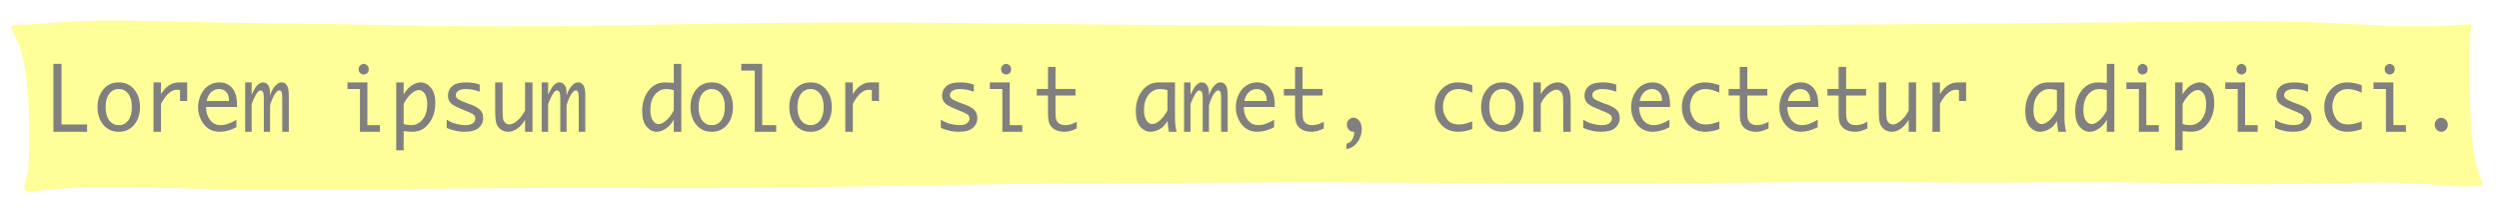
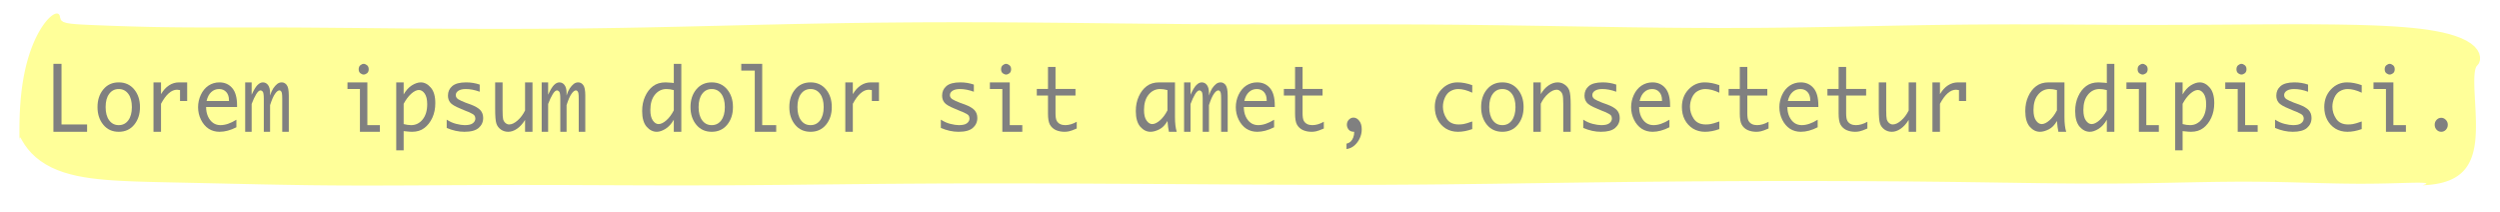
<svg xmlns="http://www.w3.org/2000/svg" xmlns:xlink="http://www.w3.org/1999/xlink" width="404.64pt" height="34.28pt" viewBox="0 0 404.64 34.28" version="1.1">
  <defs>
    <g>
      <symbol overflow="visible" id="glyph0-0">
        <path style="stroke:none;" d="M 5.891 0 L 0.953 0 L 0.953 -10.047 L 5.891 -10.047 Z M 4.922 -9.078 L 1.938 -9.078 L 1.938 -0.969 L 4.922 -0.969 Z M 4.922 -9.078 " />
      </symbol>
      <symbol overflow="visible" id="glyph0-1">
        <path style="stroke:none;" d="M 6.875 -1.188 L 6.875 0 L 1.422 0 L 1.422 -11 L 2.734 -11 L 2.734 -1.188 Z M 6.875 -1.188 " />
      </symbol>
      <symbol overflow="visible" id="glyph0-2">
        <path style="stroke:none;" d="M 4 0 C 2.957 0 2.125 -0.379 1.5 -1.141 C 0.875 -1.898 0.562 -2.852 0.562 -4 C 0.562 -5.156 0.875 -6.109 1.5 -6.859 C 2.125 -7.617 2.957 -8 4 -8 C 5.039 -8 5.875 -7.617 6.5 -6.859 C 7.125 -6.109 7.438 -5.156 7.438 -4 C 7.438 -2.852 7.125 -1.898 6.5 -1.141 C 5.875 -0.379 5.039 0 4 0 Z M 4 -1.078 C 4.645 -1.078 5.16 -1.336 5.547 -1.859 C 5.93 -2.379 6.125 -3.094 6.125 -4 C 6.125 -4.914 5.93 -5.629 5.547 -6.141 C 5.16 -6.66 4.645 -6.922 4 -6.922 C 3.352 -6.922 2.836 -6.66 2.453 -6.141 C 2.066 -5.629 1.875 -4.914 1.875 -4 C 1.875 -3.094 2.066 -2.379 2.453 -1.859 C 2.836 -1.336 3.352 -1.078 4 -1.078 Z M 4 -1.078 " />
      </symbol>
      <symbol overflow="visible" id="glyph0-3">
        <path style="stroke:none;" d="M 1.625 0 L 1.625 -8 L 2.844 -8 L 2.844 -6.094 C 3.219 -6.727 3.648 -7.203 4.141 -7.516 C 4.629 -7.836 5.172 -8 5.766 -8 C 6.203 -8 6.641 -8 7.078 -8 L 7.078 -4.984 L 5.922 -4.984 L 5.922 -6.75 C 5.711 -6.789 5.551 -6.812 5.438 -6.812 C 4.977 -6.812 4.531 -6.617 4.094 -6.234 C 3.664 -5.859 3.25 -5.289 2.844 -4.531 L 2.844 0 Z M 1.625 0 " />
      </symbol>
      <symbol overflow="visible" id="glyph0-4">
        <path style="stroke:none;" d="M 7.047 -0.734 C 6.086 -0.242 5.176 0 4.312 0 C 3.656 0 3.066 -0.164 2.547 -0.5 C 2.035 -0.844 1.625 -1.328 1.312 -1.953 C 1 -2.586 0.844 -3.266 0.844 -3.984 C 0.844 -4.672 0.988 -5.332 1.281 -5.969 C 1.582 -6.613 1.992 -7.113 2.516 -7.469 C 3.047 -7.82 3.641 -8 4.297 -8 C 5.16 -8 5.852 -7.691 6.375 -7.078 C 6.895 -6.473 7.156 -5.535 7.156 -4.266 L 7.156 -4.016 L 2.141 -4.016 C 2.141 -3.453 2.242 -2.938 2.453 -2.469 C 2.672 -2.008 2.953 -1.66 3.297 -1.422 C 3.641 -1.191 4.031 -1.078 4.469 -1.078 C 5.25 -1.078 6.109 -1.367 7.047 -1.953 Z M 2.219 -4.984 L 5.844 -4.984 L 5.844 -5.141 C 5.844 -5.68 5.695 -6.113 5.406 -6.438 C 5.113 -6.758 4.727 -6.922 4.25 -6.922 C 3.75 -6.922 3.32 -6.754 2.969 -6.422 C 2.613 -6.098 2.363 -5.617 2.219 -4.984 Z M 2.219 -4.984 " />
      </symbol>
      <symbol overflow="visible" id="glyph0-5">
        <path style="stroke:none;" d="M 0.469 0 L 0.469 -8 L 1.516 -8 L 1.516 -6 C 1.859 -6.758 2.172 -7.281 2.453 -7.562 C 2.742 -7.852 3.035 -8 3.328 -8 C 3.68 -8 3.961 -7.852 4.172 -7.562 C 4.391 -7.27 4.5 -6.844 4.5 -6.281 L 4.5 -5.875 C 4.645 -6.344 4.816 -6.727 5.016 -7.031 C 5.223 -7.332 5.43 -7.566 5.641 -7.734 C 5.859 -7.91 6.109 -8 6.391 -8 C 6.703 -8 6.969 -7.859 7.188 -7.578 C 7.414 -7.297 7.531 -6.734 7.531 -5.891 L 7.531 0 L 6.469 0 L 6.469 -5.312 C 6.469 -5.75 6.453 -6.047 6.422 -6.203 C 6.398 -6.367 6.348 -6.492 6.266 -6.578 C 6.191 -6.66 6.109 -6.703 6.016 -6.703 C 5.797 -6.703 5.555 -6.516 5.297 -6.141 C 5.035 -5.773 4.77 -5.164 4.5 -4.312 L 4.5 0 L 3.484 0 L 3.484 -5.312 C 3.484 -6 3.422 -6.398 3.297 -6.516 C 3.172 -6.641 3.062 -6.703 2.969 -6.703 C 2.738 -6.703 2.5 -6.492 2.25 -6.078 C 2 -5.672 1.754 -5.145 1.516 -4.5 L 1.516 0 Z M 0.469 0 " />
      </symbol>
      <symbol overflow="visible" id="glyph0-6">
        <path style="stroke:none;" d="" />
      </symbol>
      <symbol overflow="visible" id="glyph0-7">
        <path style="stroke:none;" d="M 3.047 0 L 3.047 -6.922 L 1.031 -6.922 L 1.031 -8 L 4.25 -8 L 4.25 -1.078 L 6.281 -1.078 L 6.281 0 Z M 2.844 -10.125 C 2.844 -10.414 2.938 -10.633 3.125 -10.781 C 3.312 -10.926 3.488 -11 3.656 -11 C 3.82 -11 4 -10.926 4.188 -10.781 C 4.375 -10.633 4.469 -10.414 4.469 -10.125 C 4.469 -9.832 4.375 -9.613 4.188 -9.469 C 4 -9.332 3.82 -9.266 3.656 -9.266 C 3.488 -9.266 3.312 -9.332 3.125 -9.469 C 2.938 -9.613 2.844 -9.832 2.844 -10.125 Z M 2.844 -10.125 " />
      </symbol>
      <symbol overflow="visible" id="glyph0-8">
        <path style="stroke:none;" d="M 2.125 -6.047 C 2.5 -6.703 2.941 -7.191 3.453 -7.516 C 3.973 -7.836 4.453 -8 4.891 -8 C 5.492 -8 6.035 -7.719 6.516 -7.156 C 7.004 -6.602 7.25 -5.766 7.25 -4.641 C 7.25 -3.754 7.086 -2.961 6.766 -2.266 C 6.441 -1.566 6.008 -1.016 5.469 -0.609 C 4.938 -0.203 4.273 0 3.484 0 C 3.254 0 2.906 -0.023 2.438 -0.078 C 2.375 -0.086 2.27 -0.098 2.125 -0.109 L 2.125 3 L 0.922 3 L 0.922 -8 L 2.125 -8 Z M 2.125 -4.531 L 2.125 -1.25 C 2.562 -1.133 2.969 -1.078 3.344 -1.078 C 4.07 -1.078 4.688 -1.379 5.188 -1.984 C 5.688 -2.598 5.938 -3.426 5.938 -4.469 C 5.938 -5.227 5.801 -5.801 5.531 -6.188 C 5.258 -6.57 4.945 -6.766 4.594 -6.766 C 4.219 -6.766 3.801 -6.562 3.344 -6.156 C 2.895 -5.75 2.488 -5.207 2.125 -4.531 Z M 2.125 -4.531 " />
      </symbol>
      <symbol overflow="visible" id="glyph0-9">
        <path style="stroke:none;" d="M 1.094 -0.625 L 1.094 -1.969 C 1.582 -1.645 2.098 -1.414 2.641 -1.281 C 3.18 -1.145 3.641 -1.078 4.016 -1.078 C 4.629 -1.078 5.066 -1.18 5.328 -1.391 C 5.598 -1.598 5.734 -1.852 5.734 -2.156 C 5.734 -2.352 5.672 -2.531 5.547 -2.688 C 5.422 -2.82 5.109 -3 4.609 -3.219 L 4.203 -3.375 L 3.359 -3.734 C 2.453 -4.098 1.883 -4.438 1.656 -4.75 C 1.414 -5.051 1.297 -5.422 1.297 -5.859 C 1.297 -6.484 1.523 -6.992 1.984 -7.391 C 2.453 -7.797 3.203 -8 4.234 -8 C 5.016 -8 5.75 -7.879 6.438 -7.641 L 6.438 -6.484 C 5.645 -6.773 4.895 -6.922 4.188 -6.922 C 3.676 -6.922 3.273 -6.828 2.984 -6.641 C 2.703 -6.453 2.562 -6.219 2.562 -5.938 C 2.562 -5.676 2.688 -5.457 2.938 -5.281 C 3.188 -5.125 3.586 -4.938 4.141 -4.719 L 4.969 -4.422 C 5.719 -4.141 6.242 -3.832 6.547 -3.5 C 6.848 -3.164 7 -2.742 7 -2.234 C 7 -1.586 6.754 -1.051 6.266 -0.625 C 5.785 -0.207 5.016 0 3.953 0 C 3.023 0 2.07 -0.207 1.094 -0.625 Z M 1.094 -0.625 " />
      </symbol>
      <symbol overflow="visible" id="glyph0-10">
        <path style="stroke:none;" d="M 6.984 -8 L 6.984 0 L 5.781 0 L 5.781 -1.922 C 5.383 -1.285 4.945 -0.805 4.469 -0.484 C 4 -0.16 3.523 0 3.047 0 C 2.617 0 2.227 -0.117 1.875 -0.359 C 1.52 -0.609 1.273 -0.93 1.141 -1.328 C 1.004 -1.723 0.938 -2.5 0.938 -3.656 L 0.938 -8 L 2.141 -8 L 2.141 -3.5 C 2.141 -2.75 2.172 -2.254 2.234 -2.016 C 2.305 -1.773 2.43 -1.578 2.609 -1.422 C 2.797 -1.266 2.992 -1.188 3.203 -1.188 C 3.617 -1.188 4.07 -1.398 4.562 -1.828 C 5.051 -2.254 5.457 -2.797 5.781 -3.453 L 5.781 -8 Z M 6.984 -8 " />
      </symbol>
      <symbol overflow="visible" id="glyph0-11">
        <path style="stroke:none;" d="M 5.859 -1.953 C 5.492 -1.305 5.051 -0.816 4.531 -0.484 C 4.008 -0.16 3.535 0 3.109 0 C 2.492 0 1.941 -0.273 1.453 -0.828 C 0.973 -1.391 0.734 -2.234 0.734 -3.359 C 0.734 -4.242 0.895 -5.035 1.219 -5.734 C 1.539 -6.441 1.969 -6.992 2.5 -7.391 C 3.039 -7.797 3.711 -8 4.516 -8 C 4.742 -8 5.086 -7.977 5.547 -7.938 C 5.617 -7.926 5.723 -7.91 5.859 -7.891 L 5.859 -11 L 7.078 -11 L 7.078 0 L 5.859 0 Z M 5.859 -3.469 L 5.859 -6.75 C 5.43 -6.863 5.035 -6.922 4.672 -6.922 C 3.922 -6.922 3.297 -6.613 2.797 -6 C 2.305 -5.395 2.062 -4.57 2.062 -3.531 C 2.062 -2.781 2.195 -2.211 2.469 -1.828 C 2.738 -1.441 3.047 -1.25 3.391 -1.25 C 3.766 -1.25 4.18 -1.445 4.641 -1.844 C 5.098 -2.238 5.504 -2.781 5.859 -3.469 Z M 5.859 -3.469 " />
      </symbol>
      <symbol overflow="visible" id="glyph0-12">
        <path style="stroke:none;" d="M 2.969 0 L 2.969 -9.906 L 0.781 -9.906 L 0.781 -11 L 4.172 -11 L 4.172 -1.078 L 6.438 -1.078 L 6.438 0 Z M 2.969 0 " />
      </symbol>
      <symbol overflow="visible" id="glyph0-13">
        <path style="stroke:none;" d="M 7.094 -0.531 C 6.52 -0.281 6.102 -0.129 5.844 -0.078 C 5.594 -0.023 5.348 0 5.109 0 C 4.598 0 4.129 -0.094 3.703 -0.281 C 3.285 -0.477 2.969 -0.77 2.75 -1.156 C 2.539 -1.539 2.438 -2.133 2.438 -2.938 L 2.438 -5.875 L 0.625 -5.875 L 0.625 -6.938 L 2.438 -6.938 L 2.438 -10.5 L 3.656 -10.5 L 3.656 -6.938 L 6.891 -6.938 L 6.891 -5.875 L 3.656 -5.875 L 3.656 -3 C 3.656 -2.414 3.723 -2.004 3.859 -1.766 C 3.992 -1.535 4.176 -1.363 4.406 -1.25 C 4.645 -1.133 4.922 -1.078 5.234 -1.078 C 5.828 -1.078 6.445 -1.258 7.094 -1.625 Z M 7.094 -0.531 " />
      </symbol>
      <symbol overflow="visible" id="glyph0-14">
        <path style="stroke:none;" d="M 5.781 -1.75 C 5.414 -1.102 4.973 -0.648 4.453 -0.391 C 3.93 -0.129 3.457 0 3.031 0 C 2.414 0 1.863 -0.273 1.375 -0.828 C 0.895 -1.391 0.656 -2.234 0.656 -3.359 C 0.656 -4.242 0.816 -5.035 1.141 -5.734 C 1.461 -6.441 1.891 -6.992 2.422 -7.391 C 2.961 -7.797 3.633 -8 4.438 -8 C 4.664 -8 5.008 -8 5.469 -8 C 5.539 -8 5.645 -8 5.781 -8 L 7 -8 L 7 -2.344 C 7 -1.383 7.094 -0.602 7.281 0 L 6.016 0 C 5.922 -0.426 5.844 -1.008 5.781 -1.75 Z M 5.781 -3.469 L 5.781 -6.75 C 5.352 -6.863 4.957 -6.922 4.594 -6.922 C 3.844 -6.922 3.219 -6.613 2.719 -6 C 2.227 -5.395 1.984 -4.57 1.984 -3.531 C 1.984 -2.781 2.117 -2.211 2.391 -1.828 C 2.66 -1.441 2.969 -1.25 3.312 -1.25 C 3.688 -1.25 4.102 -1.445 4.562 -1.844 C 5.02 -2.238 5.426 -2.781 5.781 -3.469 Z M 5.781 -3.469 " />
      </symbol>
      <symbol overflow="visible" id="glyph0-15">
        <path style="stroke:none;" d="M 2.766 2.797 L 2.766 1.922 C 3.078 1.836 3.312 1.711 3.469 1.547 C 3.633 1.379 3.766 1.172 3.859 0.922 C 3.961 0.672 4.016 0.363 4.016 0 C 3.609 0 3.305 -0.117 3.109 -0.359 C 2.922 -0.609 2.828 -0.867 2.828 -1.141 C 2.828 -1.461 2.93 -1.734 3.141 -1.953 C 3.359 -2.18 3.609 -2.297 3.891 -2.297 C 4.254 -2.297 4.566 -2.125 4.828 -1.781 C 5.098 -1.445 5.234 -0.988 5.234 -0.406 C 5.234 0.102 5.129 0.582 4.922 1.031 C 4.711 1.488 4.426 1.879 4.062 2.203 C 3.707 2.523 3.273 2.723 2.766 2.797 Z M 2.766 2.797 " />
      </symbol>
      <symbol overflow="visible" id="glyph0-16">
        <path style="stroke:none;" d="M 7.125 -0.438 C 6.312 -0.145 5.539 0 4.812 0 C 4.082 0 3.43 -0.172 2.859 -0.516 C 2.297 -0.867 1.852 -1.348 1.531 -1.953 C 1.219 -2.555 1.062 -3.238 1.062 -4 C 1.062 -5.145 1.422 -6.098 2.141 -6.859 C 2.859 -7.617 3.727 -8 4.75 -8 C 5.5 -8 6.289 -7.848 7.125 -7.547 L 7.125 -6.328 C 6.281 -6.723 5.523 -6.922 4.859 -6.922 C 4.41 -6.922 3.988 -6.805 3.594 -6.578 C 3.207 -6.359 2.906 -6.004 2.688 -5.516 C 2.477 -5.035 2.375 -4.547 2.375 -4.047 C 2.375 -3.367 2.578 -2.723 2.984 -2.109 C 3.398 -1.492 4.047 -1.188 4.922 -1.188 C 5.191 -1.188 5.453 -1.207 5.703 -1.25 C 5.961 -1.289 6.438 -1.43 7.125 -1.672 Z M 7.125 -0.438 " />
      </symbol>
      <symbol overflow="visible" id="glyph0-17">
        <path style="stroke:none;" d="M 1.016 0 L 1.016 -8 L 2.219 -8 L 2.219 -6.094 C 2.562 -6.695 2.977 -7.164 3.469 -7.5 C 3.957 -7.832 4.453 -8 4.953 -8 C 5.379 -8 5.766 -7.875 6.109 -7.625 C 6.461 -7.383 6.707 -7.066 6.844 -6.672 C 6.988 -6.273 7.062 -5.5 7.062 -4.344 L 7.062 0 L 5.859 0 L 5.859 -4.516 C 5.859 -5.254 5.82 -5.742 5.75 -5.984 C 5.688 -6.223 5.562 -6.422 5.375 -6.578 C 5.195 -6.734 5.004 -6.812 4.797 -6.812 C 4.367 -6.812 3.91 -6.598 3.422 -6.172 C 2.93 -5.742 2.531 -5.203 2.219 -4.547 L 2.219 0 Z M 1.016 0 " />
      </symbol>
      <symbol overflow="visible" id="glyph0-18">
        <path style="stroke:none;" d="M 4 0 C 3.707 0 3.457 -0.109 3.25 -0.328 C 3.039 -0.555 2.938 -0.828 2.938 -1.141 C 2.938 -1.453 3.039 -1.719 3.25 -1.938 C 3.457 -2.156 3.707 -2.266 4 -2.266 C 4.281 -2.266 4.523 -2.156 4.734 -1.938 C 4.953 -1.719 5.062 -1.453 5.062 -1.141 C 5.062 -0.828 4.957 -0.555 4.75 -0.328 C 4.539 -0.109 4.289 0 4 0 Z M 4 0 " />
      </symbol>
      <symbol overflow="visible" id="glyph0-19">
        <path style="stroke:none;" d="" />
      </symbol>
    </g>
  </defs>
-   <g id="surface878092">
-     <path style=" stroke:none;fill-rule:evenodd;fill:rgb(100%,100%,0%);fill-opacity:0.4;" d="M 4.293 3.965 L 4.172 3.969 L 4.055 3.973 L 3.941 3.977 L 3.832 3.98 L 3.727 3.984 L 3.625 3.984 L 3.523 3.988 L 3.336 3.996 L 3.164 4.004 L 3.082 4.008 L 3.004 4.012 L 2.926 4.02 L 2.785 4.027 L 2.719 4.031 L 2.652 4.039 L 2.535 4.047 L 2.477 4.055 L 2.426 4.062 L 2.375 4.066 L 2.324 4.074 L 2.277 4.082 L 2.234 4.09 L 2.117 4.113 L 2.082 4.125 L 2.051 4.133 L 2.02 4.145 L 1.992 4.152 L 1.965 4.164 L 1.918 4.188 L 1.879 4.211 L 1.863 4.227 L 1.848 4.238 L 1.832 4.254 L 1.809 4.285 L 1.793 4.316 L 1.785 4.336 L 1.781 4.352 L 1.773 4.391 L 1.773 4.449 L 1.785 4.52 L 1.793 4.543 L 1.797 4.566 L 1.809 4.59 L 1.824 4.645 L 1.859 4.727 L 1.875 4.758 L 1.887 4.785 L 1.918 4.848 L 1.934 4.883 L 1.953 4.914 L 1.969 4.949 L 2.008 5.02 L 2.023 5.055 L 2.047 5.094 L 2.066 5.129 L 2.086 5.168 L 2.109 5.207 L 2.129 5.25 L 2.152 5.289 L 2.223 5.418 L 2.246 5.465 L 2.27 5.508 L 2.293 5.555 L 2.32 5.602 L 2.344 5.648 L 2.367 5.699 L 2.395 5.746 L 2.418 5.797 L 2.445 5.848 L 2.473 5.902 L 2.496 5.953 L 2.578 6.117 L 2.605 6.176 L 2.629 6.23 L 2.711 6.406 L 2.766 6.531 L 2.793 6.59 L 2.82 6.656 L 2.848 6.719 L 2.875 6.785 L 2.902 6.848 L 2.926 6.914 L 2.953 6.984 L 2.98 7.051 L 3.062 7.262 L 3.086 7.332 L 3.113 7.406 L 3.141 7.477 L 3.164 7.551 L 3.191 7.625 L 3.219 7.703 L 3.242 7.777 L 3.27 7.855 L 3.293 7.934 L 3.32 8.012 L 3.344 8.094 L 3.367 8.172 L 3.395 8.254 L 3.441 8.418 L 3.465 8.504 L 3.488 8.586 L 3.535 8.758 L 3.559 8.848 L 3.582 8.934 L 3.605 9.023 L 3.629 9.109 L 3.648 9.199 L 3.672 9.293 L 3.695 9.383 L 3.715 9.477 L 3.738 9.566 L 3.777 9.754 L 3.797 9.852 L 3.82 9.945 L 3.918 10.434 L 3.934 10.535 L 3.953 10.637 L 3.973 10.734 L 3.992 10.836 L 4.008 10.941 L 4.027 11.043 L 4.043 11.148 L 4.059 11.25 L 4.078 11.355 L 4.125 11.672 L 4.156 11.891 L 4.172 11.996 L 4.188 12.105 L 4.199 12.215 L 4.215 12.324 L 4.23 12.438 L 4.242 12.547 L 4.258 12.66 L 4.27 12.77 L 4.285 12.883 L 4.309 13.109 L 4.324 13.223 L 4.336 13.34 L 4.348 13.453 L 4.359 13.57 L 4.371 13.684 L 4.395 13.918 L 4.402 14.035 L 4.426 14.27 L 4.434 14.387 L 4.445 14.508 L 4.457 14.625 L 4.465 14.746 L 4.477 14.863 L 4.492 15.105 L 4.504 15.227 L 4.551 15.953 L 4.559 16.078 L 4.566 16.199 L 4.574 16.324 L 4.582 16.445 L 4.586 16.57 L 4.594 16.695 L 4.602 16.816 L 4.609 16.941 L 4.613 17.066 L 4.621 17.188 L 4.625 17.312 L 4.633 17.438 L 4.637 17.562 L 4.645 17.688 L 4.652 17.938 L 4.66 18.062 L 4.68 18.688 L 4.688 18.812 L 4.703 19.312 L 4.703 19.438 L 4.719 19.938 L 4.719 20.062 L 4.727 20.312 L 4.727 20.434 L 4.734 20.684 L 4.734 20.805 L 4.738 20.93 L 4.738 21.055 L 4.742 21.176 L 4.742 21.422 L 4.746 21.543 L 4.746 21.91 L 4.75 22.031 L 4.75 22.992 L 4.746 23.109 L 4.746 23.461 L 4.742 23.578 L 4.742 23.695 L 4.738 23.812 L 4.738 23.926 L 4.734 24.043 L 4.734 24.156 L 4.727 24.383 L 4.727 24.496 L 4.723 24.609 L 4.719 24.719 L 4.715 24.832 L 4.699 25.27 L 4.691 25.379 L 4.688 25.488 L 4.684 25.594 L 4.676 25.699 L 4.672 25.809 L 4.664 25.914 L 4.656 26.016 L 4.648 26.121 L 4.645 26.223 L 4.637 26.328 L 4.625 26.43 L 4.617 26.531 L 4.609 26.629 L 4.602 26.73 L 4.59 26.828 L 4.582 26.926 L 4.547 27.219 L 4.5 27.594 L 4.484 27.688 L 4.473 27.777 L 4.426 28.047 L 4.395 28.219 L 4.375 28.305 L 4.359 28.391 L 4.34 28.477 L 4.262 28.805 L 4.191 29.039 L 3.973 29.855 L 3.906 30.402 L 3.996 30.742 L 4.227 30.926 L 4.598 31.004 L 5.09 31.008 L 5.695 30.961 L 6.398 30.883 L 7.191 30.793 L 8.059 30.699 L 8.996 30.605 L 9.992 30.52 L 11.039 30.445 L 12.129 30.387 L 13.254 30.336 L 14.414 30.301 L 15.602 30.277 L 16.809 30.266 L 18.039 30.266 L 19.281 30.273 L 20.539 30.285 L 21.809 30.309 L 23.09 30.332 L 24.375 30.359 L 25.668 30.391 L 26.965 30.422 L 28.266 30.449 L 29.566 30.48 L 30.875 30.508 L 33.484 30.562 L 34.793 30.582 L 36.098 30.602 L 37.402 30.617 L 38.703 30.633 L 40.004 30.645 L 42.598 30.66 L 43.895 30.664 L 45.188 30.664 L 46.48 30.668 L 47.77 30.664 L 49.059 30.664 L 50.344 30.66 L 51.633 30.656 L 52.918 30.652 L 55.488 30.637 L 56.773 30.633 L 58.062 30.625 L 59.348 30.613 L 63.215 30.59 L 64.508 30.578 L 65.797 30.566 L 67.09 30.559 L 68.383 30.547 L 69.68 30.539 L 70.973 30.527 L 72.27 30.516 L 73.562 30.508 L 74.859 30.496 L 76.156 30.488 L 77.449 30.477 L 78.746 30.469 L 81.332 30.453 L 82.625 30.449 L 83.914 30.441 L 87.781 30.43 L 89.066 30.426 L 90.352 30.426 L 91.637 30.422 L 95.48 30.422 L 96.762 30.426 L 98.039 30.426 L 99.316 30.43 L 100.594 30.43 L 101.871 30.434 L 103.148 30.434 L 104.422 30.438 L 105.699 30.438 L 106.977 30.441 L 112.082 30.441 L 113.359 30.438 L 114.637 30.438 L 115.914 30.434 L 117.195 30.426 L 118.473 30.422 L 121.035 30.406 L 122.316 30.395 L 123.598 30.387 L 124.883 30.375 L 126.164 30.359 L 127.449 30.348 L 128.73 30.332 L 130.016 30.312 L 131.301 30.297 L 132.586 30.277 L 133.875 30.258 L 136.445 30.219 L 139.016 30.172 L 140.301 30.152 L 141.59 30.129 L 144.16 30.082 L 145.445 30.062 L 146.727 30.039 L 148.012 30.016 L 149.297 29.996 L 150.582 29.973 L 153.145 29.934 L 154.43 29.914 L 156.992 29.875 L 159.555 29.844 L 160.832 29.828 L 162.113 29.812 L 163.395 29.801 L 164.676 29.785 L 165.953 29.773 L 167.234 29.762 L 168.512 29.75 L 169.793 29.738 L 171.074 29.73 L 172.352 29.719 L 174.914 29.703 L 176.191 29.691 L 181.316 29.66 L 182.602 29.652 L 185.164 29.637 L 187.734 29.621 L 189.016 29.613 L 196.727 29.566 L 198.016 29.559 L 199.301 29.551 L 200.586 29.547 L 201.875 29.539 L 203.16 29.535 L 204.449 29.531 L 205.734 29.527 L 207.023 29.523 L 208.309 29.52 L 209.598 29.516 L 214.746 29.516 L 217.316 29.523 L 218.605 29.527 L 219.891 29.531 L 221.18 29.535 L 222.465 29.543 L 223.754 29.547 L 225.039 29.555 L 226.328 29.562 L 228.898 29.578 L 230.188 29.59 L 231.473 29.598 L 232.762 29.605 L 234.047 29.617 L 235.332 29.625 L 236.621 29.637 L 246.902 29.699 L 248.184 29.703 L 249.469 29.707 L 252.031 29.715 L 253.312 29.715 L 254.594 29.719 L 257.148 29.719 L 258.43 29.715 L 259.707 29.715 L 260.984 29.711 L 262.258 29.707 L 263.535 29.703 L 264.809 29.695 L 266.082 29.691 L 268.629 29.676 L 269.902 29.664 L 271.176 29.656 L 272.445 29.645 L 273.719 29.637 L 276.258 29.613 L 277.531 29.602 L 281.34 29.566 L 282.609 29.559 L 283.883 29.547 L 285.152 29.535 L 286.422 29.527 L 287.691 29.516 L 290.23 29.5 L 291.504 29.492 L 296.582 29.477 L 301.652 29.477 L 302.922 29.48 L 306.719 29.492 L 307.98 29.5 L 309.246 29.504 L 310.508 29.512 L 311.77 29.516 L 313.031 29.523 L 315.555 29.531 L 316.812 29.535 L 318.074 29.539 L 319.332 29.543 L 324.375 29.543 L 328.16 29.531 L 329.426 29.527 L 330.695 29.523 L 331.961 29.52 L 335.781 29.508 L 337.059 29.504 L 339.625 29.504 L 340.91 29.508 L 342.199 29.512 L 343.488 29.52 L 344.785 29.527 L 346.082 29.539 L 347.379 29.555 L 348.68 29.57 L 349.984 29.586 L 351.289 29.609 L 352.594 29.629 L 353.902 29.652 L 355.215 29.676 L 356.523 29.699 L 357.836 29.723 L 360.461 29.762 L 361.777 29.777 L 363.09 29.793 L 364.406 29.801 L 365.727 29.805 L 367.043 29.805 L 368.363 29.801 L 369.684 29.793 L 371.004 29.777 L 372.328 29.758 L 373.652 29.734 L 376.301 29.68 L 377.625 29.648 L 378.945 29.621 L 380.266 29.59 L 381.582 29.566 L 382.895 29.547 L 384.203 29.539 L 385.5 29.535 L 386.793 29.547 L 388.078 29.57 L 389.355 29.609 L 390.621 29.66 L 391.875 29.727 L 393.117 29.809 L 394.344 29.898 L 395.559 29.992 L 396.758 30.086 L 397.938 30.16 L 399.102 30.191 L 400.266 30.137 L 400.355 30.129 L 400.527 30.113 L 400.609 30.105 L 400.688 30.098 L 400.836 30.082 L 400.906 30.078 L 400.973 30.07 L 401.035 30.062 L 401.098 30.059 L 401.156 30.051 L 401.215 30.047 L 401.27 30.039 L 401.32 30.035 L 401.371 30.027 L 401.418 30.02 L 401.465 30.016 L 401.508 30.008 L 401.547 30.004 L 401.625 29.988 L 401.656 29.98 L 401.691 29.973 L 401.723 29.969 L 401.75 29.961 L 401.777 29.949 L 401.805 29.941 L 401.852 29.926 L 401.871 29.914 L 401.891 29.906 L 401.906 29.895 L 401.926 29.883 L 401.938 29.871 L 401.953 29.859 L 401.965 29.848 L 401.973 29.836 L 401.984 29.82 L 401.992 29.805 L 402 29.793 L 402.008 29.762 L 402.012 29.742 L 402.012 29.727 L 402.016 29.707 L 402.016 29.691 L 402.012 29.672 L 402.012 29.652 L 402.008 29.629 L 402.004 29.609 L 401.996 29.562 L 401.973 29.492 L 401.957 29.438 L 401.934 29.383 L 401.926 29.352 L 401.914 29.324 L 401.898 29.293 L 401.887 29.258 L 401.875 29.227 L 401.859 29.195 L 401.844 29.16 L 401.832 29.125 L 401.816 29.086 L 401.801 29.051 L 401.785 29.012 L 401.766 28.973 L 401.734 28.895 L 401.715 28.852 L 401.699 28.809 L 401.66 28.723 L 401.645 28.676 L 401.566 28.488 L 401.508 28.336 L 401.43 28.117 L 401.406 28.062 L 401.348 27.887 L 401.324 27.828 L 401.246 27.578 L 401.223 27.512 L 401.203 27.449 L 401.184 27.383 L 401.164 27.312 L 401.145 27.246 L 401.125 27.176 L 401.102 27.105 L 401.062 26.965 L 400.965 26.594 L 400.949 26.516 L 400.91 26.359 L 400.891 26.277 L 400.871 26.199 L 400.855 26.117 L 400.836 26.035 L 400.82 25.953 L 400.801 25.871 L 400.785 25.785 L 400.766 25.699 L 400.75 25.613 L 400.73 25.527 L 400.715 25.441 L 400.684 25.262 L 400.664 25.172 L 400.633 24.992 L 400.602 24.805 L 400.586 24.715 L 400.574 24.617 L 400.543 24.43 L 400.527 24.332 L 400.516 24.234 L 400.5 24.141 L 400.488 24.039 L 400.473 23.941 L 400.461 23.844 L 400.445 23.742 L 400.434 23.641 L 400.422 23.543 L 400.406 23.438 L 400.383 23.234 L 400.371 23.129 L 400.359 23.027 L 400.312 22.605 L 400.305 22.5 L 400.293 22.391 L 400.281 22.285 L 400.273 22.176 L 400.262 22.066 L 400.254 21.957 L 400.242 21.848 L 400.234 21.738 L 400.223 21.629 L 400.215 21.52 L 400.207 21.406 L 400.195 21.297 L 400.133 20.391 L 400.125 20.273 L 400.117 20.16 L 400.109 20.043 L 400.102 19.93 L 400.098 19.812 L 400.09 19.695 L 400.082 19.582 L 400.078 19.465 L 400.062 19.23 L 400.059 19.113 L 400.051 18.996 L 400.047 18.879 L 400.039 18.758 L 400.035 18.641 L 400.027 18.523 L 400.023 18.406 L 400.016 18.285 L 400.012 18.168 L 400.008 18.047 L 400 17.93 L 399.996 17.809 L 399.992 17.691 L 399.984 17.57 L 399.98 17.453 L 399.973 17.211 L 399.969 17.094 L 399.961 16.973 L 399.957 16.852 L 399.953 16.734 L 399.945 16.492 L 399.941 16.375 L 399.934 16.133 L 399.926 16.012 L 399.922 15.895 L 399.914 15.652 L 399.91 15.535 L 399.898 15.172 L 399.895 15.055 L 399.891 14.934 L 399.887 14.816 L 399.883 14.695 L 399.883 14.574 L 399.879 14.457 L 399.875 14.336 L 399.871 14.219 L 399.867 14.098 L 399.863 13.98 L 399.859 13.859 L 399.855 13.742 L 399.852 13.621 L 399.852 13.504 L 399.848 13.383 L 399.836 13.031 L 399.832 12.91 L 399.832 12.793 L 399.82 12.441 L 399.82 12.324 L 399.812 12.09 L 399.812 11.973 L 399.805 11.738 L 399.805 11.621 L 399.801 11.504 L 399.801 11.391 L 399.797 11.273 L 399.797 11.156 L 399.793 11.043 L 399.793 10.926 L 399.789 10.812 L 399.789 10.695 L 399.785 10.582 L 399.785 10.352 L 399.781 10.238 L 399.781 8.875 L 399.785 8.762 L 399.785 8.648 L 399.789 8.539 L 399.789 8.426 L 399.793 8.312 L 399.793 8.203 L 399.801 7.977 L 399.805 7.867 L 399.809 7.754 L 399.812 7.645 L 399.816 7.531 L 399.824 7.422 L 399.828 7.309 L 399.832 7.199 L 399.84 7.086 L 399.848 6.977 L 399.852 6.863 L 399.859 6.754 L 399.867 6.641 L 399.879 6.531 L 399.887 6.422 L 399.895 6.309 L 399.906 6.199 L 399.914 6.086 L 399.926 5.977 L 399.938 5.863 L 399.949 5.754 L 399.965 5.641 L 399.977 5.531 L 399.992 5.418 L 400.004 5.309 L 400.035 5.082 L 400.055 4.973 L 400.07 4.859 L 400.109 4.633 L 400.129 4.523 L 400.168 4.297 L 400.215 4.07 L 400.156 3.977 L 399.758 3.949 L 399.121 3.969 L 398.312 4.012 L 397.383 4.062 L 396.375 4.117 L 395.305 4.164 L 394.195 4.203 L 393.055 4.234 L 391.895 4.25 L 390.723 4.25 L 389.539 4.242 L 388.352 4.219 L 387.156 4.188 L 385.961 4.145 L 384.762 4.094 L 383.562 4.039 L 381.164 3.922 L 378.758 3.797 L 377.551 3.742 L 376.344 3.684 L 375.133 3.633 L 373.922 3.586 L 372.703 3.547 L 371.484 3.512 L 370.262 3.48 L 369.031 3.457 L 367.801 3.438 L 366.562 3.422 L 365.32 3.414 L 364.074 3.41 L 362.82 3.41 L 361.566 3.414 L 360.309 3.418 L 357.777 3.441 L 356.508 3.453 L 352.688 3.5 L 350.133 3.531 L 348.855 3.551 L 343.746 3.613 L 342.473 3.625 L 341.199 3.641 L 338.652 3.664 L 337.383 3.676 L 336.117 3.688 L 334.848 3.699 L 332.316 3.723 L 331.051 3.73 L 329.785 3.742 L 328.523 3.754 L 327.262 3.762 L 325.996 3.773 L 324.734 3.785 L 323.473 3.793 L 322.207 3.805 L 320.945 3.816 L 319.68 3.824 L 317.148 3.848 L 315.883 3.855 L 314.613 3.867 L 313.348 3.879 L 312.078 3.887 L 310.805 3.898 L 309.535 3.91 L 308.262 3.922 L 306.988 3.93 L 305.715 3.941 L 304.438 3.953 L 303.164 3.961 L 300.609 3.984 L 299.336 3.992 L 298.059 4 L 296.781 4.012 L 295.504 4.02 L 294.227 4.031 L 292.953 4.039 L 291.676 4.047 L 290.402 4.055 L 289.125 4.062 L 286.578 4.078 L 285.309 4.086 L 284.035 4.094 L 282.766 4.098 L 281.496 4.105 L 280.23 4.109 L 278.965 4.117 L 276.434 4.125 L 272.648 4.137 L 271.387 4.137 L 268.871 4.145 L 266.355 4.145 L 265.102 4.148 L 253.812 4.148 L 252.559 4.152 L 243.766 4.152 L 242.508 4.156 L 238.73 4.156 L 237.469 4.16 L 234.941 4.16 L 233.676 4.164 L 231.145 4.164 L 229.879 4.168 L 227.34 4.168 L 226.07 4.172 L 217.164 4.172 L 215.891 4.168 L 213.34 4.168 L 212.062 4.164 L 210.789 4.16 L 209.512 4.16 L 208.238 4.156 L 206.961 4.152 L 204.414 4.145 L 203.137 4.137 L 200.59 4.129 L 199.316 4.121 L 198.047 4.113 L 196.773 4.109 L 191.695 4.078 L 190.43 4.066 L 189.16 4.059 L 187.895 4.047 L 186.629 4.039 L 185.367 4.027 L 184.102 4.016 L 182.84 4.008 L 179.055 3.973 L 177.797 3.957 L 176.535 3.945 L 174.02 3.922 L 172.762 3.906 L 171.504 3.895 L 170.25 3.883 L 168.992 3.867 L 167.734 3.855 L 166.48 3.844 L 165.223 3.828 L 162.715 3.805 L 161.457 3.789 L 157.695 3.754 L 156.438 3.742 L 153.93 3.719 L 152.676 3.711 L 151.418 3.699 L 147.656 3.676 L 146.398 3.668 L 142.637 3.656 L 141.379 3.652 L 140.125 3.652 L 138.867 3.648 L 137.613 3.648 L 136.355 3.652 L 135.098 3.652 L 133.84 3.656 L 132.582 3.664 L 131.324 3.668 L 130.066 3.676 L 128.805 3.684 L 127.547 3.695 L 126.285 3.707 L 125.02 3.719 L 123.758 3.73 L 122.496 3.746 L 119.965 3.777 L 118.695 3.793 L 117.43 3.812 L 114.891 3.852 L 113.617 3.871 L 112.348 3.891 L 111.074 3.91 L 109.801 3.934 L 108.527 3.953 L 107.254 3.977 L 105.977 4 L 104.703 4.02 L 103.426 4.043 L 102.148 4.062 L 100.871 4.086 L 97.039 4.145 L 95.766 4.164 L 91.934 4.211 L 88.102 4.246 L 86.824 4.254 L 85.551 4.262 L 84.273 4.266 L 82.996 4.266 L 81.719 4.27 L 80.445 4.266 L 79.168 4.262 L 77.895 4.258 L 76.617 4.25 L 75.344 4.238 L 72.789 4.215 L 70.242 4.184 L 68.965 4.164 L 66.418 4.125 L 65.141 4.102 L 63.867 4.078 L 62.594 4.059 L 61.324 4.035 L 58.777 3.988 L 57.508 3.969 L 56.238 3.945 L 54.973 3.926 L 53.703 3.906 L 52.438 3.887 L 51.176 3.867 L 49.914 3.852 L 48.652 3.832 L 44.879 3.785 L 43.625 3.77 L 42.375 3.754 L 41.121 3.734 L 39.871 3.719 L 37.371 3.68 L 34.863 3.633 L 33.609 3.605 L 31.094 3.551 L 29.832 3.52 L 27.301 3.457 L 26.031 3.426 L 24.758 3.395 L 22.219 3.348 L 20.949 3.328 L 19.684 3.316 L 18.426 3.312 L 17.172 3.316 L 15.926 3.332 L 14.684 3.359 L 13.449 3.398 L 12.215 3.453 L 10.98 3.523 L 9.73 3.609 L 8.457 3.703 L 7.145 3.805 L 5.766 3.895 L 4.293 3.965 " />
+   <g id="surface2017179">
+     <path style=" stroke:none;fill-rule:evenodd;fill:rgb(100%,100%,0%);fill-opacity:0.4;" d="M 9.719 2.805 L 9.715 2.762 L 9.707 2.719 L 9.703 2.68 L 9.695 2.641 L 9.684 2.602 L 9.676 2.566 L 9.664 2.531 L 9.652 2.5 L 9.637 2.469 L 9.625 2.438 L 9.609 2.41 L 9.594 2.387 L 9.574 2.363 L 9.559 2.34 L 9.539 2.316 L 9.516 2.297 L 9.496 2.281 L 9.473 2.266 L 9.453 2.25 L 9.426 2.238 L 9.379 2.215 L 9.324 2.199 L 9.27 2.191 L 9.238 2.188 L 9.18 2.188 L 9.117 2.195 L 9.082 2.199 L 9.051 2.207 L 8.98 2.223 L 8.949 2.234 L 8.91 2.246 L 8.875 2.262 L 8.84 2.273 L 8.801 2.293 L 8.766 2.309 L 8.688 2.348 L 8.57 2.418 L 8.531 2.445 L 8.488 2.473 L 8.449 2.5 L 8.363 2.562 L 8.324 2.594 L 8.281 2.629 L 8.238 2.66 L 8.195 2.699 L 8.152 2.734 L 8.066 2.812 L 8.02 2.855 L 7.977 2.895 L 7.934 2.941 L 7.887 2.984 L 7.844 3.031 L 7.797 3.078 L 7.754 3.125 L 7.707 3.172 L 7.664 3.223 L 7.617 3.273 L 7.57 3.328 L 7.527 3.379 L 7.48 3.434 L 7.434 3.492 L 7.387 3.547 L 7.344 3.605 L 7.25 3.723 L 7.203 3.785 L 7.156 3.844 L 7.113 3.91 L 7.02 4.035 L 6.926 4.168 L 6.883 4.238 L 6.836 4.305 L 6.742 4.445 L 6.699 4.516 L 6.652 4.59 L 6.605 4.66 L 6.562 4.734 L 6.516 4.809 L 6.473 4.887 L 6.426 4.961 L 6.383 5.039 L 6.336 5.117 L 6.25 5.273 L 6.203 5.355 L 6.031 5.684 L 5.984 5.77 L 5.941 5.855 L 5.902 5.941 L 5.773 6.199 L 5.73 6.289 L 5.691 6.379 L 5.648 6.469 L 5.609 6.559 L 5.566 6.648 L 5.527 6.742 L 5.488 6.832 L 5.449 6.926 L 5.406 7.02 L 5.328 7.207 L 5.293 7.305 L 5.254 7.398 L 5.176 7.594 L 5.141 7.691 L 5.102 7.789 L 5.031 7.984 L 4.996 8.086 L 4.957 8.184 L 4.887 8.387 L 4.855 8.484 L 4.82 8.586 L 4.785 8.691 L 4.754 8.793 L 4.719 8.895 L 4.688 9 L 4.652 9.102 L 4.621 9.207 L 4.59 9.309 L 4.496 9.625 L 4.469 9.73 L 4.406 9.941 L 4.379 10.051 L 4.352 10.156 L 4.32 10.266 L 4.293 10.371 L 4.266 10.48 L 4.238 10.586 L 4.211 10.695 L 4.188 10.805 L 4.16 10.91 L 4.133 11.02 L 4.086 11.238 L 4.059 11.348 L 3.965 11.785 L 3.945 11.895 L 3.922 12.008 L 3.898 12.117 L 3.879 12.227 L 3.855 12.336 L 3.836 12.445 L 3.816 12.559 L 3.777 12.777 L 3.758 12.891 L 3.719 13.109 L 3.703 13.219 L 3.684 13.332 L 3.668 13.441 L 3.648 13.551 L 3.633 13.664 L 3.57 14.102 L 3.555 14.215 L 3.543 14.324 L 3.512 14.543 L 3.5 14.652 L 3.484 14.762 L 3.473 14.871 L 3.461 14.977 L 3.426 15.305 L 3.414 15.41 L 3.391 15.629 L 3.383 15.734 L 3.371 15.84 L 3.359 15.949 L 3.344 16.16 L 3.332 16.266 L 3.309 16.582 L 3.301 16.684 L 3.293 16.789 L 3.285 16.891 L 3.277 16.996 L 3.262 17.199 L 3.258 17.301 L 3.25 17.402 L 3.246 17.504 L 3.238 17.605 L 3.234 17.703 L 3.227 17.805 L 3.215 18.098 L 3.207 18.195 L 3.203 18.293 L 3.199 18.387 L 3.195 18.484 L 3.188 18.672 L 3.188 18.766 L 3.184 18.859 L 3.18 18.949 L 3.176 19.043 L 3.172 19.133 L 3.172 19.223 L 3.168 19.312 L 3.168 19.398 L 3.164 19.488 L 3.164 19.574 L 3.16 19.66 L 3.16 19.746 L 3.156 19.828 L 3.156 19.914 L 3.152 19.996 L 3.152 20.16 L 3.148 20.238 L 3.148 20.551 L 3.145 20.625 L 3.145 21.941 L 3.148 21.988 L 3.148 22.289 L 3.152 22.324 L 3.152 22.48 L 3.156 22.508 L 3.156 22.613 L 3.16 22.629 L 3.16 22.676 L 3.164 22.68 L 3.168 22.672 L 3.168 22.645 L 3.172 22.633 L 3.172 22.598 L 3.176 22.578 L 3.176 22.527 L 3.18 22.5 L 3.18 22.438 L 3.184 22.398 L 3.238 22.203 L 3.387 22.406 L 3.648 22.863 L 4.023 23.461 L 4.512 24.121 L 5.105 24.797 L 5.793 25.449 L 6.566 26.055 L 7.414 26.605 L 8.324 27.098 L 9.293 27.523 L 10.309 27.891 L 11.363 28.199 L 12.453 28.461 L 13.574 28.672 L 14.719 28.848 L 15.887 28.988 L 17.074 29.102 L 18.277 29.195 L 19.492 29.266 L 20.723 29.324 L 21.961 29.375 L 23.207 29.414 L 24.461 29.449 L 25.719 29.48 L 28.25 29.535 L 29.52 29.562 L 30.793 29.59 L 32.062 29.617 L 33.336 29.645 L 35.875 29.699 L 37.145 29.73 L 40.941 29.812 L 42.203 29.84 L 44.727 29.887 L 45.984 29.91 L 47.246 29.93 L 49.762 29.969 L 51.023 29.984 L 53.547 30.008 L 54.809 30.016 L 56.078 30.02 L 57.344 30.027 L 61.164 30.027 L 62.441 30.023 L 63.723 30.02 L 65.008 30.016 L 66.297 30.008 L 67.586 30.004 L 68.875 29.996 L 70.168 29.988 L 74.059 29.965 L 75.355 29.961 L 76.656 29.953 L 77.957 29.949 L 79.258 29.941 L 80.555 29.941 L 81.855 29.938 L 83.156 29.938 L 84.453 29.934 L 85.75 29.938 L 88.344 29.938 L 89.641 29.941 L 92.227 29.949 L 93.516 29.957 L 96.094 29.965 L 97.383 29.973 L 98.668 29.977 L 99.953 29.984 L 102.523 29.992 L 106.367 30.004 L 107.648 30.004 L 108.93 30.008 L 110.207 30.008 L 111.488 30.004 L 112.766 30.004 L 114.047 30 L 115.324 29.996 L 116.605 29.992 L 117.883 29.988 L 119.164 29.98 L 121.719 29.965 L 123 29.953 L 124.281 29.945 L 125.559 29.934 L 129.402 29.898 L 130.684 29.883 L 131.965 29.871 L 133.25 29.855 L 134.531 29.844 L 135.816 29.832 L 137.102 29.816 L 139.672 29.793 L 140.957 29.777 L 143.535 29.754 L 144.824 29.746 L 146.113 29.734 L 152.578 29.695 L 156.469 29.684 L 157.766 29.684 L 159.066 29.68 L 164.262 29.68 L 166.863 29.688 L 168.16 29.691 L 169.461 29.691 L 170.762 29.699 L 172.059 29.703 L 173.359 29.707 L 174.656 29.711 L 175.953 29.719 L 177.25 29.723 L 179.844 29.738 L 181.137 29.742 L 182.43 29.75 L 183.727 29.758 L 185.016 29.766 L 187.602 29.781 L 195.336 29.828 L 196.621 29.836 L 197.91 29.844 L 199.195 29.852 L 200.484 29.859 L 201.77 29.867 L 203.059 29.875 L 204.344 29.879 L 205.633 29.887 L 206.918 29.895 L 209.496 29.902 L 210.785 29.91 L 212.074 29.914 L 213.363 29.914 L 214.652 29.918 L 215.945 29.918 L 217.234 29.922 L 218.527 29.922 L 219.82 29.918 L 221.113 29.918 L 222.41 29.914 L 223.703 29.91 L 224.996 29.902 L 228.887 29.879 L 230.18 29.871 L 234.07 29.836 L 241.852 29.742 L 243.148 29.723 L 244.441 29.707 L 245.738 29.688 L 247.031 29.668 L 248.324 29.652 L 250.91 29.613 L 252.199 29.598 L 253.492 29.578 L 254.781 29.562 L 256.07 29.543 L 257.359 29.527 L 263.785 29.449 L 265.066 29.438 L 266.348 29.422 L 271.473 29.375 L 272.75 29.367 L 274.027 29.355 L 275.309 29.348 L 277.863 29.332 L 279.145 29.324 L 280.422 29.32 L 281.699 29.312 L 282.98 29.309 L 284.258 29.305 L 285.539 29.301 L 286.82 29.301 L 288.098 29.297 L 294.516 29.297 L 298.371 29.309 L 300.949 29.316 L 307.395 29.355 L 311.262 29.391 L 312.551 29.406 L 313.84 29.418 L 315.129 29.434 L 317.699 29.465 L 318.984 29.484 L 320.27 29.5 L 322.832 29.539 L 324.109 29.559 L 325.387 29.574 L 327.934 29.613 L 329.203 29.629 L 330.473 29.648 L 331.742 29.66 L 333.008 29.676 L 335.531 29.699 L 336.793 29.703 L 338.051 29.711 L 340.559 29.711 L 341.812 29.707 L 343.062 29.699 L 345.562 29.676 L 346.809 29.66 L 348.055 29.641 L 351.781 29.57 L 353.023 29.543 L 356.738 29.473 L 357.973 29.453 L 359.211 29.434 L 360.445 29.422 L 361.684 29.41 L 362.918 29.406 L 364.156 29.406 L 365.395 29.414 L 366.633 29.426 L 369.117 29.465 L 370.363 29.492 L 371.609 29.523 L 372.859 29.559 L 374.109 29.59 L 375.363 29.625 L 376.617 29.656 L 377.875 29.684 L 379.125 29.707 L 380.375 29.723 L 381.621 29.734 L 382.852 29.734 L 384.07 29.727 L 385.27 29.711 L 386.441 29.688 L 387.574 29.66 L 388.66 29.629 L 389.684 29.602 L 390.621 29.578 L 391.449 29.566 L 392.133 29.574 L 392.633 29.609 L 392.887 29.68 L 392.805 29.801 L 392.277 29.988 L 392.438 29.98 L 392.594 29.973 L 392.746 29.965 L 393.051 29.941 L 393.199 29.93 L 393.344 29.918 L 393.488 29.902 L 393.77 29.871 L 393.906 29.855 L 394.18 29.816 L 394.309 29.797 L 394.441 29.777 L 394.57 29.754 L 394.82 29.707 L 394.941 29.68 L 395.066 29.656 L 395.301 29.602 L 395.418 29.57 L 395.531 29.543 L 395.645 29.512 L 395.754 29.48 L 395.863 29.445 L 395.973 29.414 L 396.078 29.379 L 396.18 29.344 L 396.285 29.309 L 396.387 29.27 L 396.484 29.234 L 396.68 29.156 L 396.773 29.117 L 396.867 29.074 L 397.137 28.945 L 397.223 28.902 L 397.309 28.855 L 397.395 28.812 L 397.559 28.719 L 397.641 28.668 L 397.719 28.621 L 397.797 28.57 L 397.871 28.52 L 397.949 28.469 L 398.02 28.418 L 398.094 28.367 L 398.305 28.203 L 398.438 28.094 L 398.5 28.039 L 398.566 27.98 L 398.629 27.922 L 398.688 27.863 L 398.75 27.805 L 398.809 27.746 L 398.867 27.684 L 398.922 27.625 L 398.98 27.562 L 399.035 27.5 L 399.086 27.438 L 399.141 27.375 L 399.191 27.312 L 399.293 27.18 L 399.34 27.117 L 399.48 26.918 L 399.523 26.848 L 399.566 26.781 L 399.609 26.711 L 399.652 26.645 L 399.77 26.434 L 399.809 26.359 L 399.848 26.289 L 399.883 26.219 L 399.918 26.145 L 399.953 26.074 L 399.988 26 L 400.02 25.926 L 400.055 25.852 L 400.086 25.777 L 400.113 25.703 L 400.145 25.625 L 400.176 25.551 L 400.203 25.473 L 400.23 25.398 L 400.285 25.242 L 400.309 25.164 L 400.336 25.086 L 400.406 24.852 L 400.426 24.773 L 400.449 24.691 L 400.469 24.613 L 400.492 24.531 L 400.512 24.453 L 400.531 24.371 L 400.547 24.289 L 400.566 24.207 L 400.582 24.125 L 400.602 24.043 L 400.664 23.715 L 400.676 23.629 L 400.691 23.547 L 400.703 23.465 L 400.715 23.379 L 400.727 23.297 L 400.738 23.211 L 400.75 23.129 L 400.773 22.957 L 400.781 22.871 L 400.789 22.789 L 400.801 22.703 L 400.84 22.273 L 400.844 22.188 L 400.852 22.102 L 400.855 22.016 L 400.863 21.93 L 400.867 21.844 L 400.871 21.754 L 400.875 21.668 L 400.883 21.582 L 400.883 21.496 L 400.887 21.41 L 400.891 21.32 L 400.898 21.148 L 400.898 21.059 L 400.902 20.973 L 400.902 20.801 L 400.906 20.711 L 400.906 19.93 L 400.902 19.84 L 400.902 19.668 L 400.898 19.582 L 400.898 19.492 L 400.895 19.406 L 400.895 19.32 L 400.891 19.234 L 400.891 19.148 L 400.883 18.977 L 400.883 18.891 L 400.867 18.547 L 400.867 18.461 L 400.863 18.379 L 400.852 18.121 L 400.848 18.039 L 400.844 17.953 L 400.84 17.871 L 400.836 17.785 L 400.832 17.703 L 400.828 17.617 L 400.82 17.453 L 400.812 17.371 L 400.809 17.289 L 400.805 17.203 L 400.797 17.039 L 400.793 16.961 L 400.785 16.797 L 400.777 16.715 L 400.773 16.637 L 400.77 16.555 L 400.766 16.477 L 400.762 16.395 L 400.754 16.238 L 400.746 16.156 L 400.734 15.922 L 400.73 15.848 L 400.723 15.691 L 400.719 15.617 L 400.715 15.539 L 400.711 15.465 L 400.707 15.387 L 400.688 15.016 L 400.684 14.945 L 400.68 14.871 L 400.68 14.801 L 400.676 14.727 L 400.664 14.516 L 400.664 14.445 L 400.656 14.305 L 400.656 14.234 L 400.652 14.168 L 400.652 14.098 L 400.648 14.031 L 400.648 13.965 L 400.645 13.898 L 400.645 13.832 L 400.641 13.766 L 400.641 13.574 L 400.637 13.508 L 400.637 12.902 L 400.641 12.844 L 400.641 12.73 L 400.645 12.676 L 400.645 12.621 L 400.648 12.566 L 400.648 12.512 L 400.652 12.457 L 400.652 12.402 L 400.676 12.098 L 400.68 12.051 L 400.684 12 L 400.695 11.859 L 400.703 11.816 L 400.707 11.77 L 400.711 11.727 L 400.727 11.641 L 400.73 11.598 L 400.738 11.555 L 400.746 11.516 L 400.75 11.477 L 400.781 11.32 L 400.793 11.285 L 400.816 11.18 L 400.828 11.145 L 400.836 11.113 L 400.859 11.051 L 400.867 11.02 L 400.879 10.988 L 400.891 10.961 L 400.902 10.93 L 400.926 10.875 L 400.938 10.852 L 400.949 10.824 L 400.965 10.801 L 400.988 10.754 L 401.004 10.73 L 401.02 10.711 L 401.031 10.691 L 401.047 10.668 L 401.062 10.652 L 401.094 10.613 L 401.141 10.566 L 401.16 10.555 L 401.398 10.238 L 401.555 9.77 L 401.574 9.219 L 401.438 8.645 L 401.141 8.078 L 400.688 7.535 L 400.086 7.035 L 399.355 6.582 L 398.516 6.18 L 397.574 5.824 L 396.559 5.512 L 395.473 5.246 L 394.336 5.02 L 393.156 4.824 L 391.941 4.66 L 390.703 4.523 L 389.441 4.41 L 388.168 4.312 L 386.883 4.234 L 385.59 4.168 L 384.289 4.113 L 382.988 4.07 L 381.684 4.031 L 380.379 4.004 L 379.074 3.98 L 377.77 3.961 L 375.168 3.938 L 373.871 3.93 L 372.574 3.93 L 371.281 3.926 L 369.988 3.93 L 367.41 3.938 L 366.121 3.945 L 363.551 3.961 L 362.27 3.969 L 360.984 3.98 L 357.141 4.004 L 355.855 4.012 L 354.574 4.02 L 353.293 4.023 L 352.008 4.027 L 350.727 4.031 L 346.871 4.031 L 343.016 4.02 L 341.727 4.012 L 340.441 4.004 L 339.152 3.996 L 337.867 3.988 L 335.289 3.973 L 334.004 3.965 L 332.715 3.961 L 331.426 3.953 L 330.141 3.949 L 328.852 3.945 L 327.562 3.945 L 326.277 3.941 L 324.992 3.945 L 323.703 3.945 L 322.418 3.953 L 321.133 3.957 L 319.848 3.969 L 318.562 3.977 L 317.277 3.992 L 315.992 4.004 L 314.711 4.023 L 313.426 4.039 L 312.145 4.059 L 310.859 4.078 L 305.734 4.172 L 304.453 4.199 L 303.176 4.223 L 301.898 4.25 L 300.617 4.273 L 299.34 4.301 L 298.062 4.324 L 296.789 4.348 L 295.512 4.371 L 294.238 4.391 L 292.965 4.414 L 291.691 4.434 L 290.418 4.449 L 287.879 4.48 L 285.34 4.504 L 284.07 4.512 L 282.805 4.52 L 281.539 4.523 L 280.27 4.527 L 279.008 4.531 L 277.742 4.527 L 276.477 4.527 L 275.211 4.523 L 273.949 4.516 L 272.684 4.508 L 271.422 4.5 L 270.16 4.488 L 268.895 4.477 L 267.629 4.461 L 266.367 4.445 L 263.836 4.414 L 260.039 4.355 L 256.23 4.297 L 254.961 4.273 L 253.691 4.254 L 252.418 4.234 L 251.145 4.211 L 249.871 4.191 L 248.594 4.172 L 247.32 4.152 L 243.488 4.094 L 242.207 4.078 L 240.93 4.062 L 238.367 4.031 L 237.09 4.016 L 234.527 3.992 L 233.246 3.984 L 231.965 3.973 L 229.402 3.957 L 222.996 3.938 L 215.316 3.938 L 214.035 3.941 L 211.473 3.941 L 210.191 3.945 L 203.785 3.945 L 202.504 3.941 L 201.219 3.938 L 199.934 3.938 L 198.648 3.93 L 196.078 3.922 L 194.789 3.914 L 193.504 3.906 L 192.215 3.898 L 190.926 3.887 L 189.633 3.875 L 188.344 3.863 L 184.465 3.828 L 183.172 3.812 L 181.879 3.801 L 180.582 3.785 L 179.289 3.77 L 177.992 3.758 L 176.699 3.742 L 175.402 3.727 L 174.105 3.715 L 172.812 3.699 L 167.625 3.652 L 166.332 3.641 L 163.738 3.625 L 162.445 3.617 L 161.148 3.609 L 159.852 3.605 L 158.559 3.602 L 157.262 3.598 L 153.379 3.598 L 152.082 3.602 L 149.496 3.609 L 148.199 3.617 L 146.906 3.625 L 145.613 3.637 L 144.316 3.648 L 143.023 3.66 L 141.727 3.672 L 140.434 3.688 L 139.141 3.707 L 137.848 3.723 L 136.551 3.742 L 135.258 3.766 L 133.965 3.785 L 131.379 3.832 L 130.09 3.859 L 128.797 3.883 L 127.508 3.91 L 126.215 3.941 L 124.926 3.969 L 123.641 3.996 L 122.352 4.027 L 118.496 4.121 L 117.215 4.152 L 115.93 4.184 L 114.652 4.211 L 113.371 4.242 L 112.094 4.273 L 110.812 4.305 L 109.539 4.332 L 106.984 4.387 L 104.438 4.441 L 101.891 4.488 L 100.621 4.512 L 98.074 4.551 L 96.805 4.57 L 95.531 4.586 L 94.262 4.602 L 92.988 4.613 L 91.719 4.625 L 90.445 4.637 L 89.176 4.645 L 87.902 4.652 L 86.633 4.66 L 85.359 4.664 L 82.82 4.672 L 79.008 4.672 L 76.469 4.664 L 75.203 4.66 L 73.934 4.656 L 72.668 4.652 L 70.137 4.637 L 67.613 4.621 L 66.352 4.609 L 65.09 4.602 L 63.828 4.59 L 61.312 4.566 L 60.051 4.555 L 57.535 4.531 L 56.273 4.52 L 55.012 4.512 L 52.488 4.488 L 51.223 4.48 L 49.953 4.469 L 48.68 4.461 L 47.402 4.457 L 46.121 4.449 L 44.836 4.445 L 43.547 4.445 L 42.25 4.441 L 40.949 4.441 L 39.645 4.445 L 33.055 4.445 L 31.73 4.441 L 30.41 4.438 L 29.09 4.426 L 27.773 4.414 L 26.465 4.395 L 25.164 4.375 L 23.871 4.348 L 22.59 4.316 L 21.324 4.281 L 20.078 4.242 L 18.852 4.203 L 17.648 4.16 L 16.48 4.113 L 15.352 4.07 L 14.273 4.023 L 13.258 3.973 L 12.324 3.914 L 11.496 3.836 L 10.793 3.723 L 10.242 3.547 L 9.875 3.262 L 9.719 2.805 " />
    <g style="fill:rgb(50.049%,50.049%,50.049%);fill-opacity:1;">
      <use xlink:href="#glyph0-1" x="7.227" y="21.332" />
      <use xlink:href="#glyph0-2" x="15.228" y="21.332" />
      <use xlink:href="#glyph0-3" x="23.229" y="21.332" />
      <use xlink:href="#glyph0-4" x="31.23" y="21.332" />
      <use xlink:href="#glyph0-5" x="39.232" y="21.332" />
      <use xlink:href="#glyph0-6" x="47.233" y="21.332" />
      <use xlink:href="#glyph0-7" x="55.234" y="21.332" />
      <use xlink:href="#glyph0-8" x="63.236" y="21.332" />
      <use xlink:href="#glyph0-9" x="71.237" y="21.332" />
      <use xlink:href="#glyph0-10" x="79.238" y="21.332" />
      <use xlink:href="#glyph0-5" x="87.24" y="21.332" />
      <use xlink:href="#glyph0-6" x="95.241" y="21.332" />
      <use xlink:href="#glyph0-11" x="103.242" y="21.332" />
      <use xlink:href="#glyph0-2" x="111.243" y="21.332" />
      <use xlink:href="#glyph0-12" x="119.245" y="21.332" />
      <use xlink:href="#glyph0-2" x="127.246" y="21.332" />
      <use xlink:href="#glyph0-3" x="135.247" y="21.332" />
      <use xlink:href="#glyph0-6" x="143.249" y="21.332" />
      <use xlink:href="#glyph0-9" x="151.25" y="21.332" />
      <use xlink:href="#glyph0-7" x="159.251" y="21.332" />
      <use xlink:href="#glyph0-13" x="167.253" y="21.332" />
      <use xlink:href="#glyph0-6" x="175.254" y="21.332" />
      <use xlink:href="#glyph0-14" x="183.255" y="21.332" />
      <use xlink:href="#glyph0-5" x="191.257" y="21.332" />
      <use xlink:href="#glyph0-4" x="199.258" y="21.332" />
      <use xlink:href="#glyph0-13" x="207.259" y="21.332" />
      <use xlink:href="#glyph0-15" x="215.26" y="21.332" />
      <use xlink:href="#glyph0-6" x="223.262" y="21.332" />
      <use xlink:href="#glyph0-16" x="231.263" y="21.332" />
      <use xlink:href="#glyph0-2" x="239.264" y="21.332" />
      <use xlink:href="#glyph0-17" x="247.266" y="21.332" />
      <use xlink:href="#glyph0-9" x="255.267" y="21.332" />
      <use xlink:href="#glyph0-4" x="263.268" y="21.332" />
      <use xlink:href="#glyph0-16" x="271.27" y="21.332" />
      <use xlink:href="#glyph0-13" x="279.271" y="21.332" />
      <use xlink:href="#glyph0-4" x="287.272" y="21.332" />
      <use xlink:href="#glyph0-13" x="295.273" y="21.332" />
      <use xlink:href="#glyph0-10" x="303.275" y="21.332" />
      <use xlink:href="#glyph0-3" x="311.276" y="21.332" />
      <use xlink:href="#glyph0-6" x="319.277" y="21.332" />
      <use xlink:href="#glyph0-14" x="327.279" y="21.332" />
      <use xlink:href="#glyph0-11" x="335.28" y="21.332" />
      <use xlink:href="#glyph0-7" x="343.281" y="21.332" />
      <use xlink:href="#glyph0-8" x="351.283" y="21.332" />
      <use xlink:href="#glyph0-7" x="359.284" y="21.332" />
      <use xlink:href="#glyph0-9" x="367.285" y="21.332" />
      <use xlink:href="#glyph0-16" x="375.286" y="21.332" />
      <use xlink:href="#glyph0-7" x="383.288" y="21.332" />
      <use xlink:href="#glyph0-18" x="391.289" y="21.332" />
      <use xlink:href="#glyph0-19" x="399.29" y="21.332" />
    </g>
  </g>
</svg>
